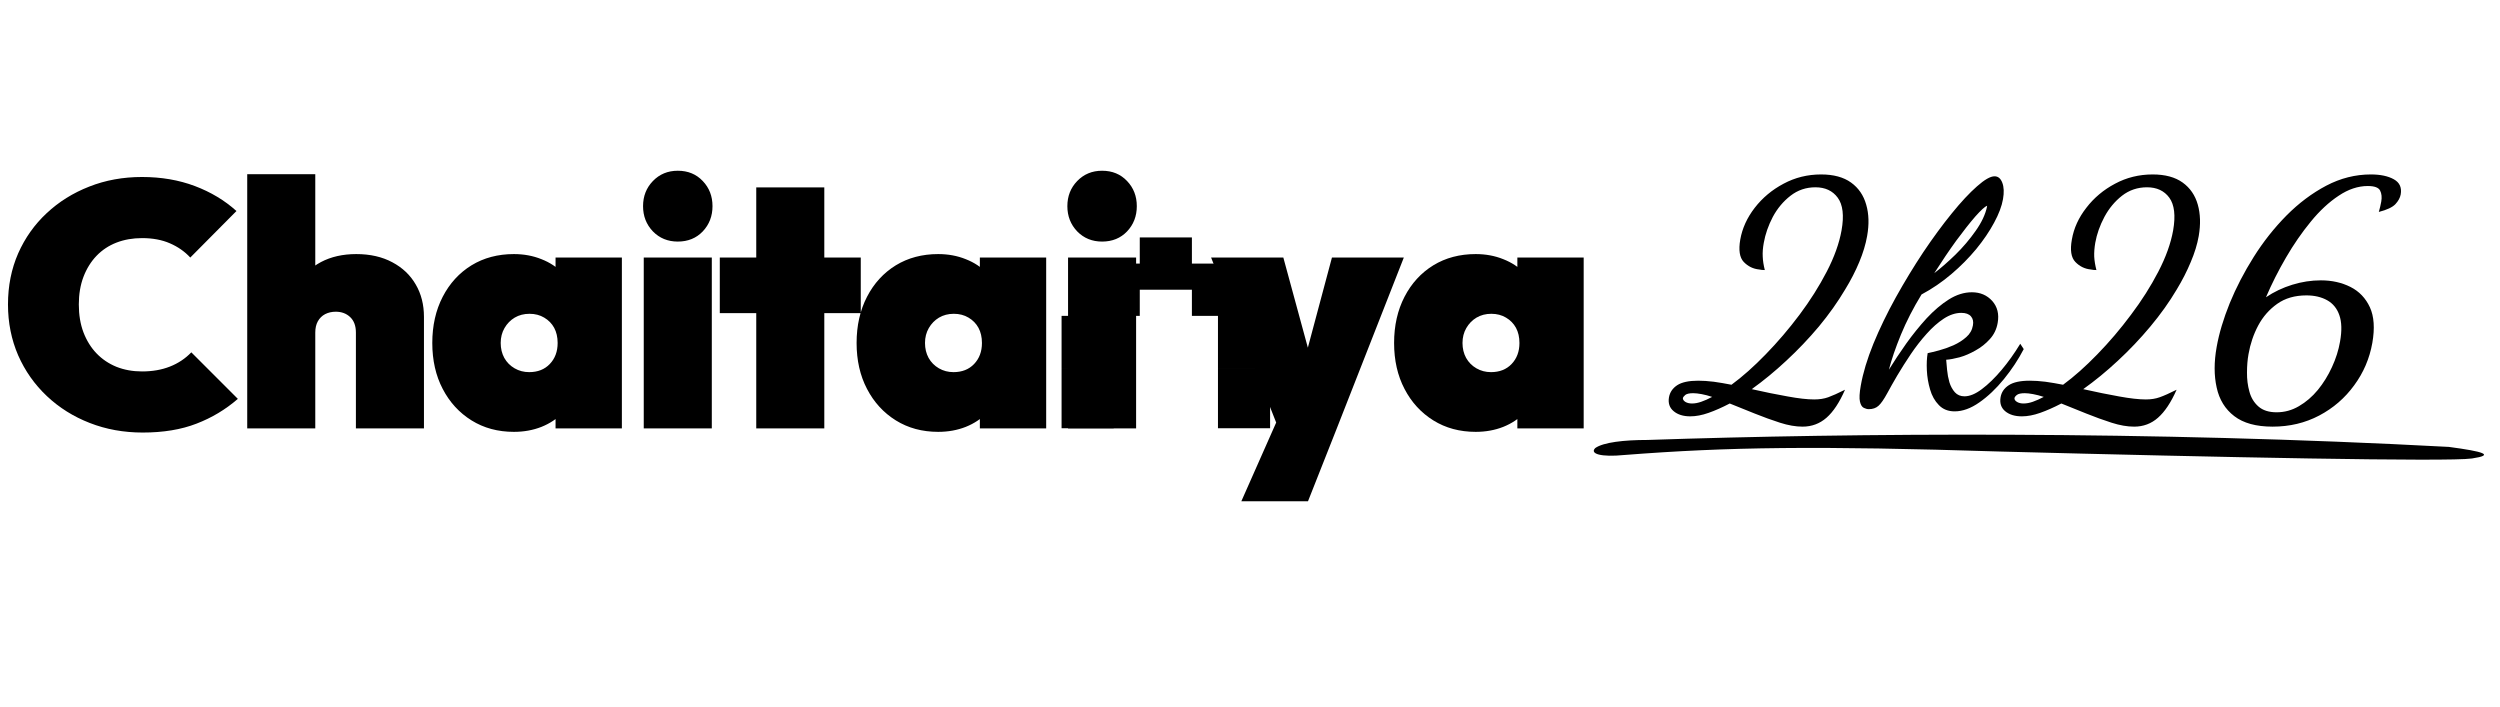
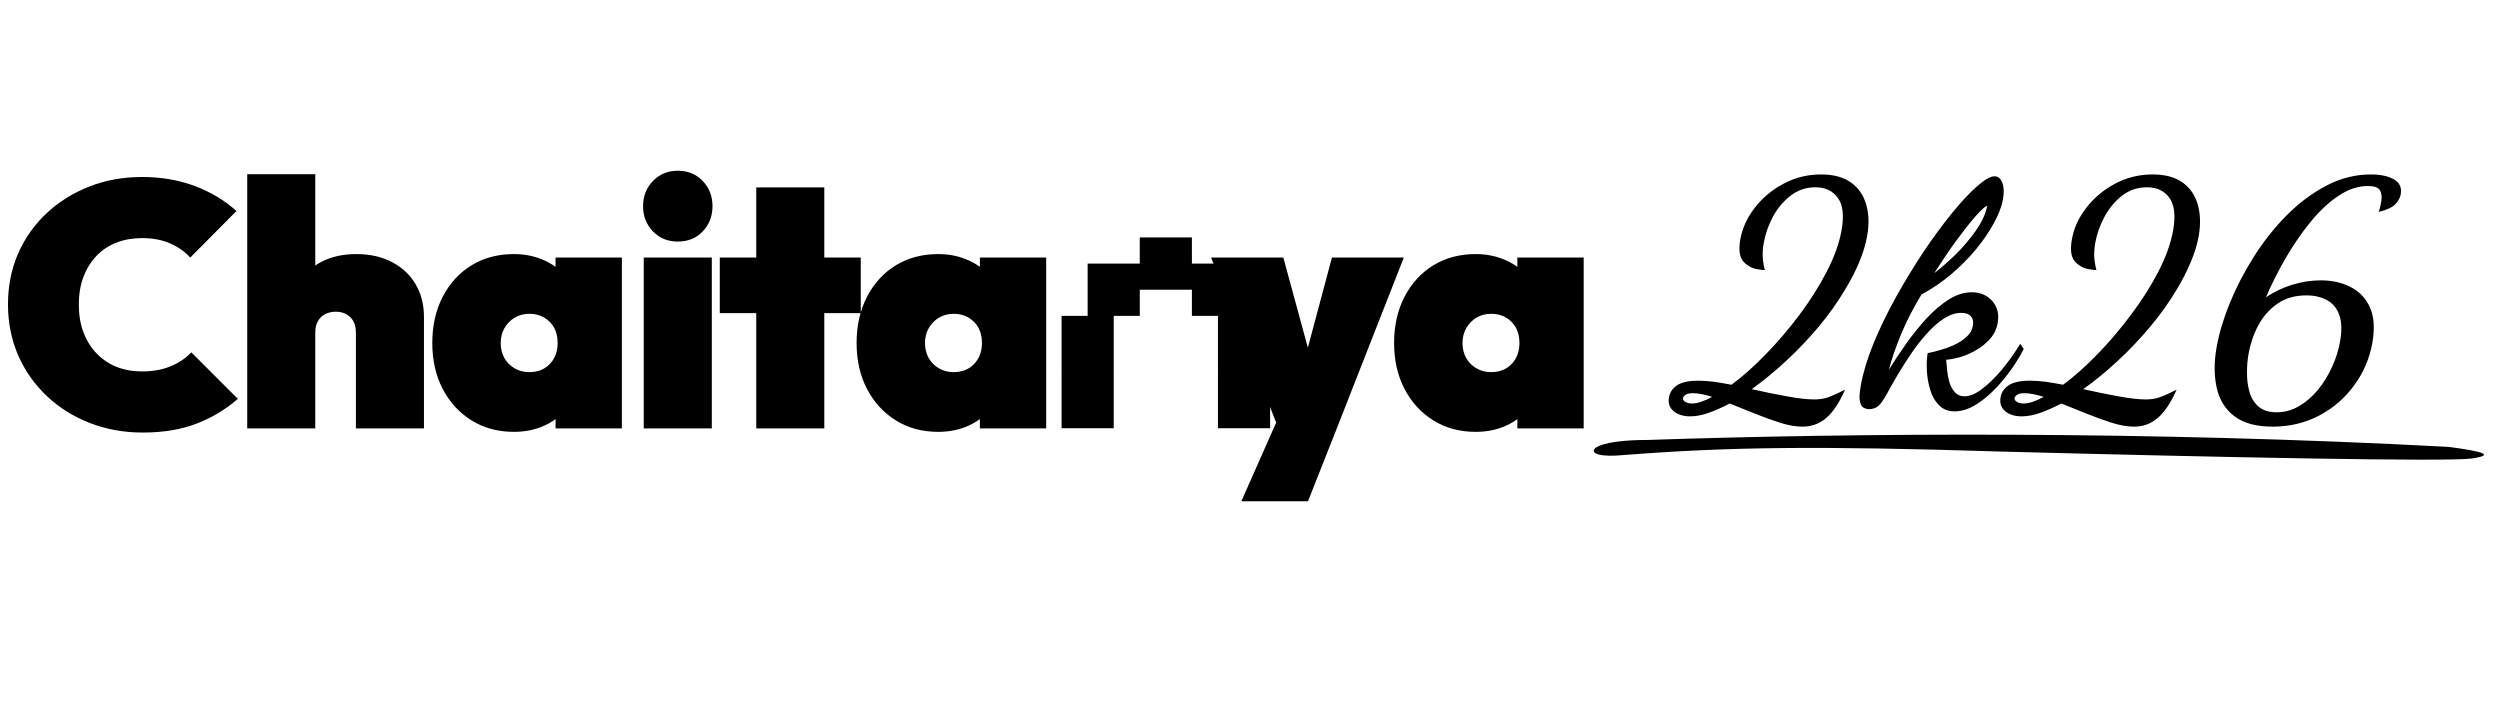
<svg xmlns="http://www.w3.org/2000/svg" width="492px" height="139px" viewBox="0 0 216 61" fill="none">
-   <path d="M12.33 37.36L12.33 37.36Q9.87 37.36 7.75 36.53Q5.64 35.71 4.05 34.21Q2.46 32.71 1.57 30.69Q0.69 28.66 0.69 26.29L0.69 26.29Q0.69 23.89 1.57 21.88Q2.46 19.87 4.04 18.40Q5.61 16.93 7.71 16.11Q9.81 15.28 12.27 15.28L12.27 15.28Q14.76 15.28 16.83 16.06Q18.90 16.84 20.43 18.22L20.43 18.22L16.44 22.24Q15.72 21.46 14.68 21.01Q13.65 20.56 12.27 20.56L12.27 20.56Q11.07 20.56 10.06 20.95Q9.06 21.34 8.34 22.09Q7.62 22.84 7.21 23.91Q6.81 24.97 6.81 26.29L6.81 26.29Q6.81 27.64 7.21 28.70Q7.62 29.77 8.34 30.52Q9.06 31.27 10.06 31.68Q11.07 32.08 12.27 32.08L12.27 32.08Q13.62 32.08 14.68 31.66Q15.75 31.24 16.53 30.43L16.53 30.43L20.55 34.45Q18.96 35.83 16.98 36.59Q15 37.36 12.33 37.36ZM36.63 37L30.75 37L30.75 28.72Q30.75 27.85 30.25 27.38Q29.76 26.92 29.01 26.92L29.01 26.92Q28.50 26.92 28.09 27.13Q27.69 27.34 27.46 27.75Q27.24 28.15 27.24 28.72L27.24 28.72L24.96 27.70Q24.96 25.90 25.70 24.61Q26.43 23.32 27.73 22.63Q29.04 21.94 30.78 21.94L30.78 21.94Q32.58 21.94 33.90 22.65Q35.22 23.35 35.92 24.57Q36.63 25.78 36.63 27.37L36.63 27.37L36.63 37ZM27.24 37L21.36 37L21.36 15.04L27.24 15.04L27.24 37ZM44.40 37.30L44.40 37.30Q42.33 37.30 40.74 36.31Q39.15 35.32 38.25 33.59Q37.35 31.87 37.35 29.62L37.35 29.62Q37.35 27.37 38.25 25.63Q39.15 23.89 40.74 22.91Q42.33 21.94 44.40 21.94L44.40 21.94Q45.69 21.94 46.78 22.38Q47.88 22.81 48.61 23.59Q49.35 24.37 49.56 25.39L49.56 25.39L49.56 33.85Q49.35 34.87 48.61 35.65Q47.88 36.43 46.78 36.87Q45.69 37.30 44.40 37.30ZM45.72 32.14L45.72 32.14Q46.83 32.14 47.50 31.44Q48.18 30.73 48.18 29.62L48.18 29.62Q48.18 28.87 47.88 28.31Q47.58 27.76 47.02 27.43Q46.47 27.10 45.75 27.10L45.75 27.10Q45.03 27.10 44.47 27.43Q43.92 27.76 43.59 28.33Q43.26 28.90 43.26 29.62L43.26 29.62Q43.26 30.34 43.57 30.91Q43.89 31.48 44.46 31.81Q45.03 32.14 45.72 32.14ZM53.73 37L48 37L48 33.04L48.81 29.44L48 25.87L48 22.24L53.73 22.24L53.73 37ZM61.50 37L55.62 37L55.62 22.24L61.50 22.24L61.50 37ZM58.56 20.86L58.56 20.86Q57.27 20.86 56.41 19.98Q55.56 19.09 55.56 17.80L55.56 17.80Q55.56 16.51 56.41 15.63Q57.27 14.74 58.56 14.74L58.56 14.74Q59.88 14.74 60.72 15.63Q61.56 16.51 61.56 17.80L61.56 17.80Q61.56 19.09 60.72 19.98Q59.88 20.86 58.56 20.86ZM71.22 37L65.34 37L65.34 16.18L71.22 16.18L71.22 37ZM74.37 27.04L62.19 27.04L62.19 22.24L74.37 22.24L74.37 27.04ZM81.06 37.30L81.06 37.30Q78.99 37.30 77.40 36.31Q75.81 35.32 74.91 33.59Q74.01 31.87 74.01 29.62L74.01 29.62Q74.01 27.37 74.91 25.63Q75.81 23.89 77.40 22.91Q78.99 21.94 81.06 21.94L81.06 21.94Q82.35 21.94 83.44 22.38Q84.54 22.81 85.27 23.59Q86.01 24.37 86.22 25.39L86.22 25.39L86.22 33.85Q86.01 34.87 85.27 35.65Q84.54 36.43 83.44 36.87Q82.35 37.30 81.06 37.30ZM82.38 32.14L82.38 32.14Q83.49 32.14 84.16 31.44Q84.84 30.73 84.84 29.62L84.84 29.62Q84.84 28.87 84.54 28.31Q84.24 27.76 83.68 27.43Q83.13 27.10 82.41 27.10L82.41 27.10Q81.69 27.10 81.13 27.43Q80.58 27.76 80.25 28.33Q79.92 28.90 79.92 29.62L79.92 29.62Q79.92 30.34 80.23 30.91Q80.55 31.48 81.12 31.81Q81.69 32.14 82.38 32.14ZM90.39 37L84.66 37L84.66 33.04L85.47 29.44L84.66 25.87L84.66 22.24L90.39 22.24L90.39 37ZM98.16 37L92.28 37L92.28 22.24L98.16 22.24L98.16 37ZM95.22 20.86L95.22 20.86Q93.93 20.86 93.07 19.98Q92.22 19.09 92.22 17.80L92.22 17.80Q92.22 16.51 93.07 15.63Q93.93 14.74 95.22 14.74L95.22 14.74Q96.54 14.74 97.38 15.63Q98.22 16.51 98.22 17.80L98.22 17.80Q98.22 19.09 97.38 19.98Q96.54 20.86 95.22 20.86Z" fill="black" />
+   <path d="M12.33 37.36L12.33 37.36Q9.87 37.36 7.75 36.53Q5.64 35.71 4.05 34.21Q2.46 32.71 1.57 30.69Q0.69 28.66 0.69 26.29L0.69 26.29Q0.69 23.89 1.57 21.88Q2.46 19.87 4.04 18.40Q5.61 16.93 7.71 16.11Q9.81 15.28 12.27 15.28L12.27 15.28Q14.76 15.28 16.83 16.06Q18.90 16.84 20.43 18.22L20.43 18.22L16.44 22.24Q15.72 21.46 14.68 21.01Q13.65 20.56 12.27 20.56L12.27 20.56Q11.07 20.56 10.06 20.95Q9.06 21.34 8.34 22.09Q7.62 22.84 7.21 23.91Q6.81 24.97 6.81 26.29L6.81 26.29Q6.81 27.64 7.21 28.70Q7.62 29.77 8.34 30.52Q9.06 31.27 10.06 31.68Q11.07 32.08 12.27 32.08L12.27 32.08Q13.62 32.08 14.68 31.66Q15.75 31.24 16.53 30.43L16.53 30.43L20.55 34.45Q18.96 35.83 16.98 36.59Q15 37.36 12.33 37.36ZM36.63 37L30.75 37L30.75 28.72Q30.75 27.85 30.25 27.38Q29.76 26.92 29.01 26.92L29.01 26.92Q28.50 26.92 28.09 27.13Q27.69 27.34 27.46 27.75Q27.24 28.15 27.24 28.72L27.24 28.72L24.96 27.70Q24.96 25.90 25.70 24.61Q26.43 23.32 27.73 22.63Q29.04 21.94 30.78 21.94L30.78 21.94Q32.58 21.94 33.90 22.65Q35.22 23.35 35.92 24.57Q36.63 25.78 36.63 27.37L36.63 27.37L36.63 37ZM27.24 37L21.36 37L21.36 15.04L27.24 15.04L27.24 37ZM44.40 37.30L44.40 37.30Q42.33 37.30 40.74 36.31Q39.15 35.32 38.25 33.59Q37.35 31.87 37.35 29.62L37.35 29.62Q37.35 27.37 38.25 25.63Q39.15 23.89 40.74 22.91Q42.33 21.94 44.40 21.94L44.40 21.94Q45.69 21.94 46.78 22.38Q47.88 22.81 48.61 23.59Q49.35 24.37 49.56 25.39L49.56 25.39L49.56 33.85Q49.35 34.87 48.61 35.65Q47.88 36.43 46.78 36.87Q45.69 37.30 44.40 37.30ZM45.72 32.14L45.72 32.14Q46.83 32.14 47.50 31.44Q48.18 30.73 48.18 29.62L48.18 29.62Q48.18 28.87 47.88 28.31Q47.58 27.76 47.02 27.43Q46.47 27.10 45.75 27.10L45.75 27.10Q45.03 27.10 44.47 27.43Q43.92 27.76 43.59 28.33Q43.26 28.90 43.26 29.62L43.26 29.62Q43.26 30.34 43.57 30.91Q43.89 31.48 44.46 31.81Q45.03 32.14 45.72 32.14ZM53.73 37L48 37L48 33.04L48.81 29.44L48 25.87L48 22.24L53.73 22.24L53.73 37ZM61.50 37L55.62 37L55.62 22.24L61.50 22.24L61.50 37ZM58.56 20.86L58.56 20.86Q57.27 20.86 56.41 19.98Q55.56 19.09 55.56 17.80L55.56 17.80Q55.56 16.51 56.41 15.63Q57.27 14.74 58.56 14.74L58.56 14.74Q59.88 14.74 60.72 15.63Q61.56 16.51 61.56 17.80L61.56 17.80Q61.56 19.09 60.72 19.98Q59.88 20.86 58.56 20.86ZM71.22 37L65.34 37L65.34 16.18L71.22 16.18L71.22 37ZM74.37 27.04L62.19 27.04L62.19 22.24L74.37 22.24L74.37 27.04ZM81.06 37.30L81.06 37.30Q78.99 37.30 77.40 36.31Q75.81 35.32 74.91 33.59Q74.01 31.87 74.01 29.62L74.01 29.62Q74.01 27.37 74.91 25.63Q75.81 23.89 77.40 22.91Q78.99 21.94 81.06 21.94L81.06 21.94Q82.35 21.94 83.44 22.38Q84.54 22.81 85.27 23.59Q86.01 24.37 86.22 25.39L86.22 25.39L86.22 33.85Q86.01 34.87 85.27 35.65Q84.54 36.43 83.44 36.87Q82.35 37.30 81.06 37.30ZM82.38 32.14L82.38 32.14Q83.49 32.14 84.16 31.44Q84.84 30.73 84.84 29.62L84.84 29.62Q84.84 28.87 84.54 28.31Q84.24 27.76 83.68 27.43Q83.13 27.10 82.41 27.10L82.41 27.10Q81.69 27.10 81.13 27.43Q80.58 27.76 80.25 28.33Q79.92 28.90 79.92 29.62L79.92 29.62Q79.92 30.34 80.23 30.91Q80.55 31.48 81.12 31.81Q81.69 32.14 82.38 32.14ZM90.39 37L84.66 37L84.66 33.04L85.47 29.44L84.66 25.87L84.66 22.24L90.39 22.24L90.39 37Z" fill="black" />
  <g transform="translate(91.72, 0)">
    <path fill-rule="evenodd" clip-rule="evenodd" d="M6.756 20.502H11.26V22.762H15.763V27.278H18.016V31.795H13.512V27.279H11.26V25.019H6.756V27.279H4.504V31.795H0V27.278H2.252V22.762H6.756V20.502ZM4.504 31.796H0V36.988H4.504V31.796ZM13.512 31.796H18.016V36.988H13.512V31.796Z" fill="black" />
  </g>
  <path d="M115.50 37L110.46 37L104.64 22.24L110.88 22.24L114.30 34.81L111.72 34.81L115.08 22.24L121.29 22.24L115.50 37ZM113.01 43.30L107.25 43.30L111.54 33.61L115.50 37L113.01 43.30ZM127.50 37.30L127.50 37.30Q125.43 37.30 123.84 36.31Q122.25 35.32 121.35 33.59Q120.45 31.87 120.45 29.62L120.45 29.62Q120.45 27.37 121.35 25.63Q122.25 23.89 123.84 22.91Q125.43 21.94 127.50 21.94L127.50 21.94Q128.79 21.94 129.88 22.38Q130.98 22.81 131.71 23.59Q132.45 24.37 132.66 25.39L132.66 25.39L132.66 33.85Q132.45 34.87 131.71 35.65Q130.98 36.43 129.88 36.87Q128.79 37.30 127.50 37.30ZM128.82 32.14L128.82 32.14Q129.93 32.14 130.60 31.44Q131.28 30.73 131.28 29.62L131.28 29.62Q131.28 28.87 130.98 28.31Q130.68 27.76 130.12 27.43Q129.57 27.10 128.85 27.10L128.85 27.10Q128.13 27.10 127.57 27.43Q127.02 27.76 126.69 28.33Q126.36 28.90 126.36 29.62L126.36 29.62Q126.36 30.34 126.67 30.91Q126.99 31.48 127.56 31.81Q128.13 32.14 128.82 32.14ZM136.83 37L131.10 37L131.10 33.04L131.91 29.44L131.10 25.87L131.10 22.24L136.83 22.24L136.83 37Z" fill="black" />
  <g transform="translate(144.33, 0)">
    <path d="M11.41 36.85L11.41 36.85Q10.52 36.85 9.46 36.51Q8.40 36.17 7.28 35.72Q6.16 35.26 5.12 34.85L5.12 34.85Q4.14 35.36 3.29 35.66Q2.44 35.96 1.71 35.96L1.71 35.96Q0.80 35.96 0.27 35.51Q-0.26 35.07-0.13 34.31L-0.13 34.31Q-0.01 33.66 0.58 33.27Q1.18 32.88 2.39 32.88L2.39 32.88Q3.01 32.88 3.74 32.97Q4.46 33.07 5.27 33.23L5.27 33.23Q6.70 32.18 8.23 30.60Q9.77 29.02 11.15 27.18Q12.52 25.35 13.50 23.46Q14.48 21.57 14.78 19.89L14.78 19.89Q15.12 17.98 14.45 17.07Q13.79 16.17 12.52 16.17L12.52 16.17Q11.31 16.17 10.37 16.90Q9.43 17.63 8.84 18.73Q8.26 19.84 8.06 20.97L8.06 20.97Q7.94 21.62 7.97 22.16Q7.99 22.70 8.15 23.32L8.15 23.32Q8.05 23.32 7.91 23.31Q7.78 23.30 7.65 23.27L7.65 23.27Q6.88 23.19 6.33 22.62Q5.79 22.05 6.03 20.68L6.03 20.68Q6.29 19.22 7.28 17.94Q8.28 16.65 9.77 15.86Q11.26 15.06 13.01 15.06L13.01 15.06Q14.63 15.06 15.60 15.76Q16.57 16.46 16.91 17.67Q17.26 18.87 16.99 20.38L16.99 20.38Q16.80 21.46 16.31 22.63Q15.82 23.81 15.09 25.00L15.09 25.00Q14.13 26.62 12.82 28.20Q11.50 29.77 10.01 31.15Q8.53 32.53 7.02 33.61L7.02 33.61Q8.70 33.99 10.12 34.24Q11.53 34.50 12.42 34.50L12.42 34.50Q13.10 34.50 13.63 34.31Q14.16 34.12 15.08 33.66L15.08 33.66Q14.36 35.31 13.48 36.08Q12.60 36.85 11.41 36.85ZM1.86 34.85L1.86 34.85Q2.23 34.85 2.66 34.70Q3.10 34.55 3.60 34.28L3.60 34.28Q3.12 34.12 2.69 34.04Q2.26 33.96 1.96 33.96L1.96 33.96Q1.47 33.96 1.28 34.11Q1.10 34.26 1.07 34.39L1.07 34.39Q1.07 34.58 1.30 34.72Q1.53 34.85 1.86 34.85ZM24.55 35.53L24.55 35.53Q23.71 35.53 23.19 34.99Q22.66 34.45 22.43 33.64Q22.19 32.83 22.15 31.98Q22.11 31.13 22.22 30.50L22.22 30.50Q22.62 30.42 23.21 30.26Q23.81 30.10 24.45 29.82Q25.09 29.53 25.56 29.11Q26.03 28.70 26.13 28.10L26.13 28.10Q26.22 27.62 25.96 27.32Q25.70 27.02 25.13 27.02L25.13 27.02Q24.38 27.02 23.61 27.52Q22.85 28.02 22.13 28.83Q21.40 29.64 20.76 30.59Q20.13 31.53 19.60 32.42Q19.08 33.31 18.73 33.96L18.73 33.96Q18.29 34.77 17.97 35.05Q17.65 35.34 17.13 35.34L17.13 35.34Q16.94 35.34 16.71 35.23Q16.47 35.12 16.37 34.69Q16.27 34.26 16.44 33.31L16.44 33.31Q16.73 31.66 17.53 29.69Q18.34 27.72 19.47 25.68Q20.60 23.65 21.84 21.78Q23.09 19.92 24.30 18.43Q25.50 16.95 26.48 16.09Q27.46 15.22 28.00 15.22L28.00 15.22Q28.46 15.22 28.67 15.78Q28.88 16.33 28.73 17.19L28.73 17.19Q28.57 18.11 27.96 19.23Q27.36 20.35 26.42 21.50Q25.47 22.65 24.27 23.67Q23.06 24.70 21.69 25.43L21.69 25.43Q20.62 27.18 19.91 28.90Q19.21 30.61 18.87 31.93L18.87 31.93Q19.55 30.83 20.37 29.67Q21.20 28.51 22.13 27.49Q23.07 26.48 24.05 25.86Q25.04 25.24 26.04 25.24L26.04 25.24Q27.12 25.24 27.80 25.99Q28.47 26.75 28.27 27.88L28.27 27.88Q28.13 28.70 27.59 29.29Q27.06 29.88 26.35 30.27Q25.65 30.67 24.97 30.86Q24.29 31.04 23.82 31.07L23.82 31.07Q23.84 31.42 23.90 31.96Q23.95 32.50 24.10 33.02Q24.26 33.53 24.57 33.88Q24.89 34.23 25.40 34.23L25.40 34.23Q26.08 34.23 26.90 33.61Q27.73 32.99 28.60 31.96Q29.46 30.94 30.22 29.69L30.22 29.69L30.52 30.15Q29.82 31.50 28.81 32.74Q27.79 33.99 26.68 34.76Q25.58 35.53 24.55 35.53ZM22.79 23.59L22.79 23.59Q23.64 22.94 24.62 21.99Q25.60 21.03 26.37 19.93Q27.14 18.84 27.35 17.84L27.35 17.84Q27.35 17.81 27.35 17.80Q27.35 17.79 27.36 17.76L27.36 17.76Q27.07 17.87 26.34 18.69Q25.62 19.52 24.69 20.78Q23.77 22.05 22.79 23.59ZM40.06 36.85L40.06 36.85Q39.17 36.85 38.11 36.51Q37.05 36.17 35.93 35.72Q34.80 35.26 33.77 34.85L33.77 34.85Q32.79 35.36 31.94 35.66Q31.09 35.96 30.36 35.96L30.36 35.96Q29.44 35.96 28.91 35.51Q28.39 35.07 28.52 34.31L28.52 34.31Q28.63 33.66 29.23 33.27Q29.82 32.88 31.04 32.88L31.04 32.88Q31.66 32.88 32.39 32.97Q33.11 33.07 33.92 33.23L33.92 33.23Q35.35 32.18 36.88 30.60Q38.42 29.02 39.79 27.18Q41.17 25.35 42.15 23.46Q43.13 21.57 43.43 19.89L43.43 19.89Q43.76 17.98 43.10 17.07Q42.44 16.17 41.17 16.17L41.17 16.17Q39.95 16.17 39.01 16.90Q38.08 17.63 37.49 18.73Q36.90 19.84 36.70 20.97L36.70 20.97Q36.59 21.62 36.61 22.16Q36.64 22.70 36.80 23.32L36.80 23.32Q36.69 23.32 36.56 23.31Q36.43 23.30 36.30 23.27L36.30 23.27Q35.53 23.19 34.98 22.62Q34.43 22.05 34.68 20.68L34.68 20.68Q34.93 19.22 35.93 17.94Q36.92 16.65 38.41 15.86Q39.90 15.06 41.66 15.06L41.66 15.06Q43.28 15.06 44.25 15.76Q45.22 16.46 45.56 17.67Q45.90 18.87 45.64 20.38L45.64 20.38Q45.45 21.46 44.95 22.63Q44.46 23.81 43.74 25.00L43.74 25.00Q42.78 26.62 41.46 28.20Q40.15 29.77 38.66 31.15Q37.18 32.53 35.66 33.61L35.66 33.61Q37.35 33.99 38.76 34.24Q40.18 34.50 41.07 34.50L41.07 34.50Q41.74 34.50 42.27 34.31Q42.81 34.12 43.73 33.66L43.73 33.66Q43.00 35.31 42.12 36.08Q41.25 36.85 40.06 36.85ZM30.50 34.85L30.50 34.85Q30.88 34.85 31.31 34.70Q31.74 34.55 32.25 34.28L32.25 34.28Q31.76 34.12 31.33 34.04Q30.90 33.96 30.61 33.96L30.61 33.96Q30.12 33.96 29.93 34.11Q29.74 34.26 29.72 34.39L29.72 34.39Q29.71 34.58 29.95 34.72Q30.18 34.85 30.50 34.85ZM52.02 36.85L52.02 36.85Q49.89 36.85 48.71 35.94Q47.53 35.04 47.19 33.47Q46.84 31.91 47.19 29.96L47.19 29.96Q47.50 28.21 48.32 26.18Q49.15 24.16 50.39 22.19Q51.63 20.22 53.22 18.61Q54.82 17.00 56.66 16.03Q58.51 15.06 60.51 15.06L60.51 15.06Q61.75 15.06 62.50 15.48Q63.25 15.90 63.09 16.79L63.09 16.79Q63.01 17.22 62.63 17.63Q62.25 18.03 61.20 18.30L61.20 18.30Q61.27 18.08 61.32 17.84Q61.38 17.60 61.41 17.41L61.41 17.41Q61.51 16.84 61.31 16.45Q61.11 16.06 60.25 16.06L60.25 16.06Q58.98 16.06 57.73 16.90Q56.47 17.73 55.32 19.14Q54.17 20.54 53.18 22.24Q52.19 23.94 51.45 25.67L51.45 25.67Q52.49 24.97 53.72 24.59Q54.95 24.21 56.19 24.21L56.19 24.21Q57.62 24.21 58.75 24.78Q59.88 25.35 60.43 26.54Q60.97 27.72 60.64 29.61L60.64 29.61Q60.28 31.64 59.07 33.28Q57.87 34.93 56.05 35.89Q54.23 36.85 52.02 36.85ZM52.37 35.61L52.37 35.61Q53.40 35.61 54.30 35.08Q55.21 34.55 55.93 33.68Q56.65 32.80 57.15 31.71Q57.66 30.61 57.85 29.50L57.85 29.50Q58.10 28.10 57.79 27.22Q57.49 26.35 56.74 25.93Q55.99 25.51 54.94 25.51L54.94 25.51Q53.45 25.51 52.42 26.24Q51.39 26.97 50.78 28.11Q50.17 29.26 49.94 30.59L49.94 30.59Q49.81 31.31 49.81 32.18Q49.80 33.04 50.02 33.83Q50.23 34.61 50.80 35.11Q51.37 35.61 52.37 35.61Z" fill="black" />
    <path d="M -2 38.0 C 15.81 37.4, 41.11 37.2, 67.25 38.6 C 70.25 39.0, 71.25 39.3, 69.25 39.6 C 67.25 39.9, 47.43 39.5, 28.46 39.0 C 12.65 38.5, 5 38.6, -4 39.3 C -6 39.5, -7 39.2, -6.5 38.7 C -5.8 38.2, -4 38.0, -2 38.0 Z" fill="black" />
  </g>
</svg>
